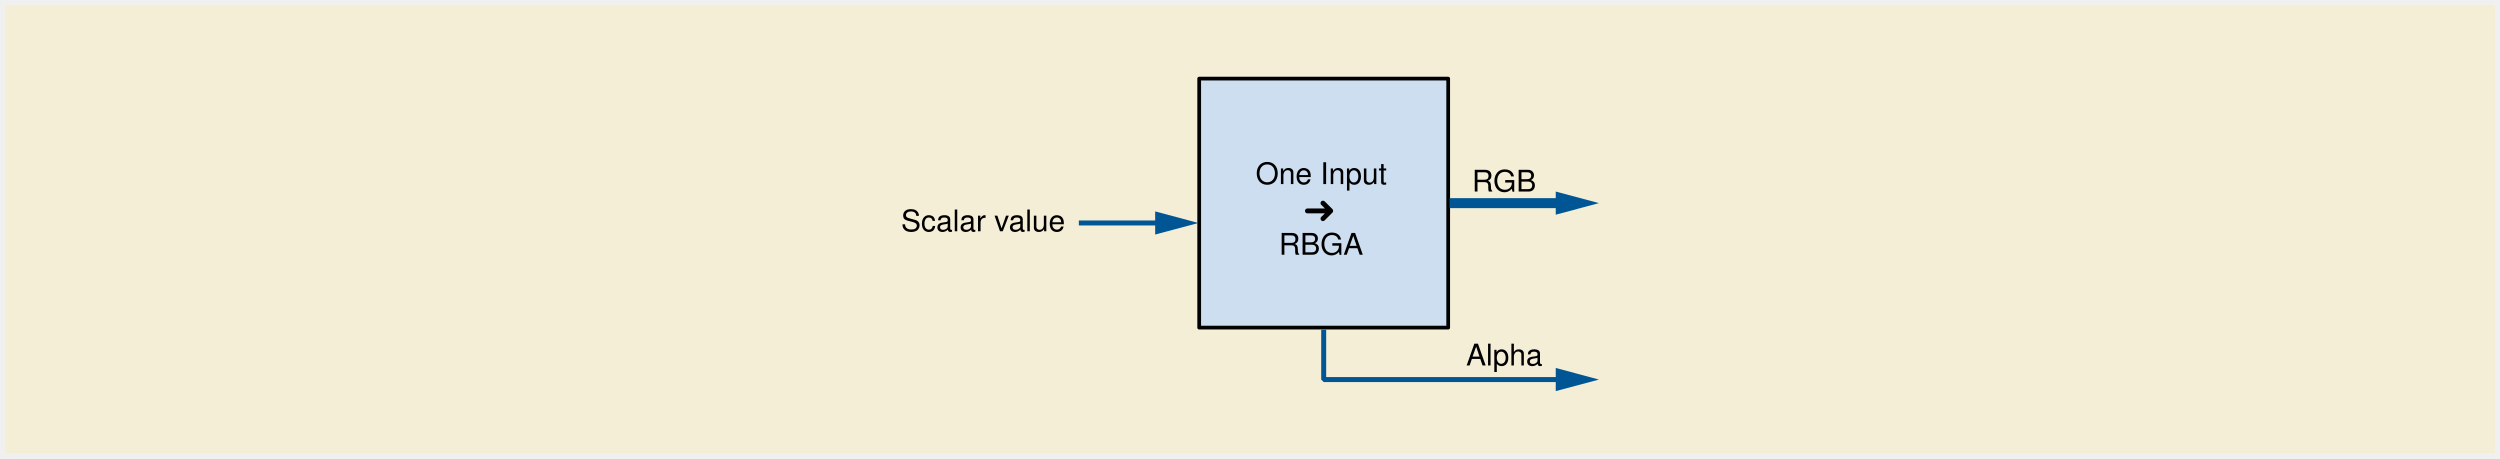
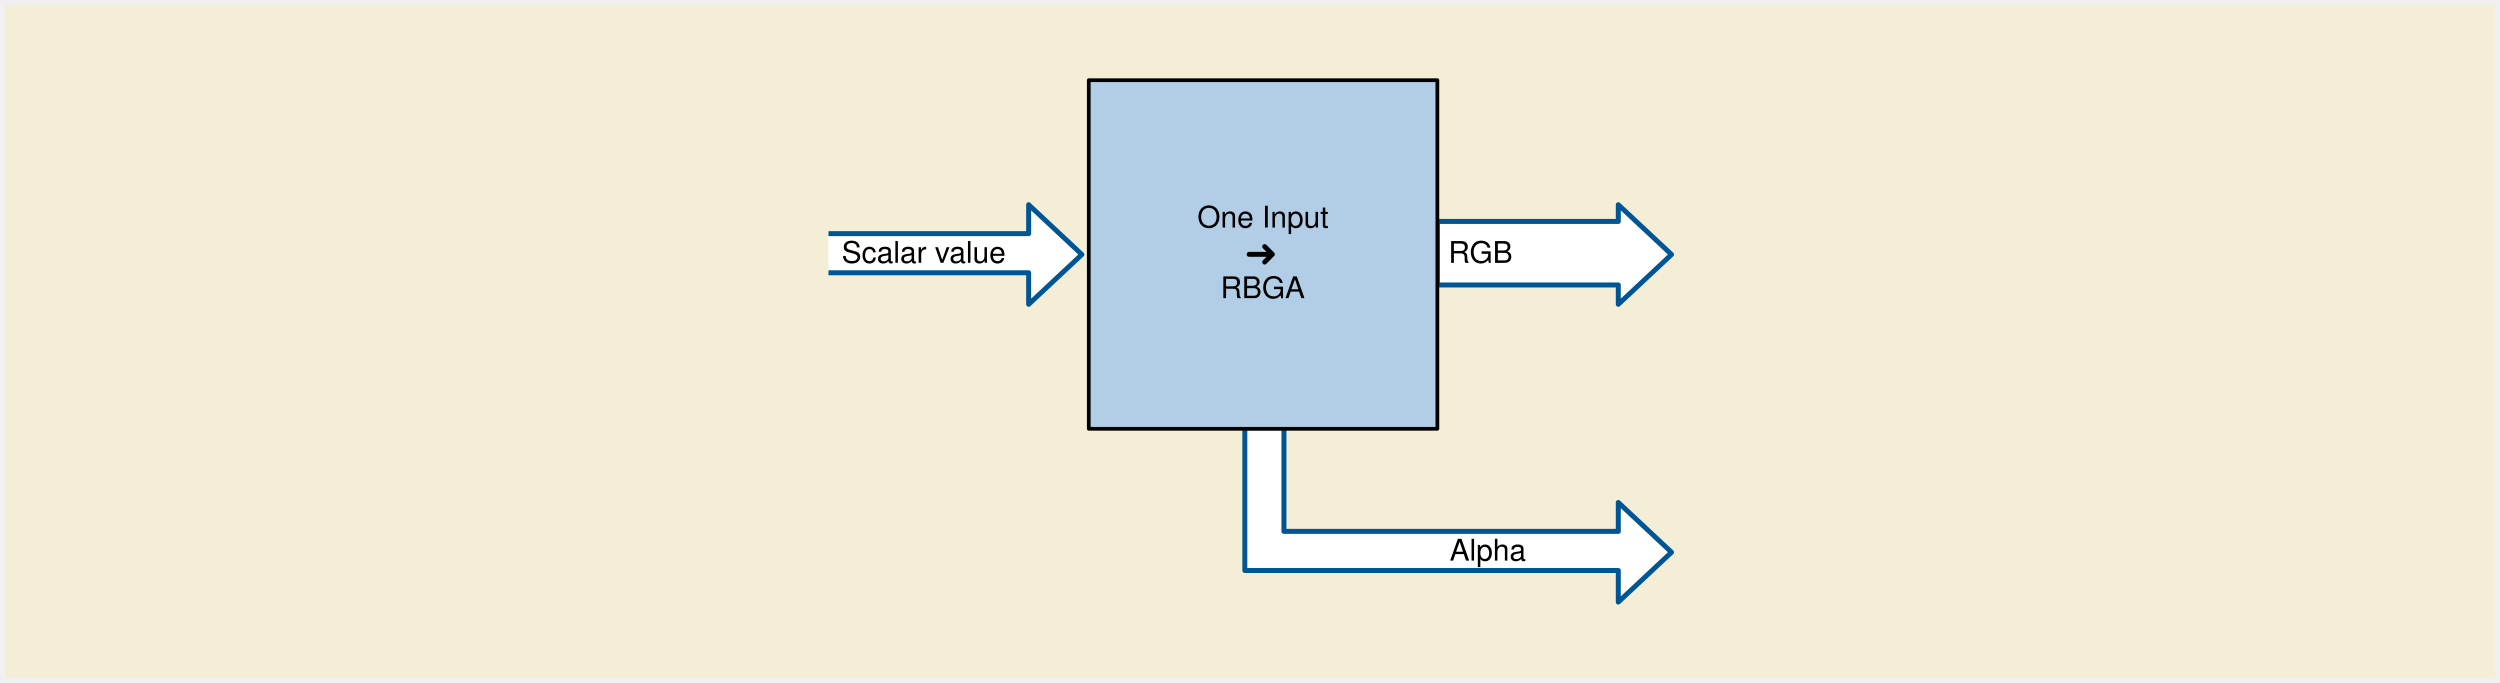
- <svg xmlns="http://www.w3.org/2000/svg" version="1.1" id="Layer_1" x="0px" y="0px" width="502.001px" height="92px" viewBox="0 0 502.001 92" enable-background="new 0 0 502.001 92" xml:space="preserve">
-   <rect x="1" y="1" fill="#F5EED6" width="500.001" height="90" />
+ <svg xmlns="http://www.w3.org/2000/svg" version="1.1" id="Layer_1" x="0px" y="0px" width="502.001px" height="137px" viewBox="0 0 502.001 137" enable-background="new 0 0 502.001 137" xml:space="preserve">
  <defs>
    <style type="text/css">
	text {
	  font-family: Helvetica, Verdana, ArialUnicodeMS, san-serif
	}
	</style>
  </defs>
  <g>
   </g>
  <g>
-     <rect x="240.797" y="15.787" fill="#CCDEF0" stroke="#010101" stroke-width="0.75" stroke-linecap="round" stroke-linejoin="round" stroke-miterlimit="1" width="50" height="50" />
+     <rect x="1" y="1" fill="#F5EED6" width="500.001" height="135" />
    <g>
-       <text transform="matrix(1 0 0 1 252.1201 36.9644)">
-         <tspan x="0" y="0" font-size="6">One Input</tspan>
-         <tspan x="9.47" y="7.891" font-size="8">➜</tspan>
-         <tspan x="4.675" y="14.181" font-size="6">RBGA</tspan>
-       </text>
-     </g>
-     <g>
-       <text transform="matrix(1 0 0 1 295.5684 38.4648)" font-size="6">RGB</text>
-     </g>
-     <g>
-       <text transform="matrix(1 0 0 1 294.3965 73.3809)" font-size="6">Alpha</text>
-     </g>
-     <g>
+       <path fill="#FFFFFF" stroke="#005695" stroke-linejoin="round" d="M249.961,114.559" />
      <g>
-         <line fill="none" stroke="#005695" stroke-miterlimit="1" x1="216.631" y1="44.774" x2="233.543" y2="44.774" />
+         <polyline fill="#FFFFFF" stroke="#005695" stroke-linejoin="round" points="166.357,46.915 206.553,46.915 206.553,41.106      217.24,51.105 206.553,61.106 206.553,54.771 166.357,54.771    " />
        <g>
-           <polygon fill="#005695" points="231.958,47.099 240.631,44.774 231.958,42.45     " />
+           <text transform="matrix(1 0 0 1 169.0098 52.7769)" font-size="6">Scalar value</text>
        </g>
      </g>
-     </g>
-     <g>
-       <text transform="matrix(1 0 0 1 180.9316 46.4424)" font-size="6">Scalar value</text>
-     </g>
-     <g>
+       <polygon fill="#FFFFFF" stroke="#005695" stroke-linejoin="round" points="288.625,57.218 288.625,44.468 324.955,44.468     324.955,41.106 335.643,51.105 324.955,61.106 324.955,57.218   " />
      <g>
-         <polyline fill="none" stroke="#005695" stroke-miterlimit="1" points="265.797,66.214 265.797,76.214 313.98,76.214    " />
-         <g>
-           <polygon fill="#005695" points="312.396,78.538 321.068,76.214 312.396,73.89     " />
-         </g>
+         <text transform="matrix(1 0 0 1 290.8291 52.7773)" font-size="6">RGB</text>
      </g>
-     </g>
-     <g>
      <g>
-         <line fill="none" stroke="#005695" stroke-width="2" stroke-miterlimit="1" x1="291.068" y1="40.787" x2="313.98" y2="40.787" />
-         <g>
-           <polygon fill="#005695" points="312.396,43.111 321.068,40.787 312.396,38.463     " />
-         </g>
+         <polygon fill="#FFFFFF" stroke="#005695" stroke-linejoin="round" points="249.961,85.896 249.961,114.559 324.955,114.559      324.955,120.895 335.643,110.893 324.955,100.895 324.955,106.703 257.816,106.703 257.816,85.896    " />
+       </g>
+       <g>
+         <text transform="matrix(1 0 0 1 291.085 112.5684)" font-size="6">Alpha</text>
+       </g>
+       <rect x="218.625" y="16.106" fill="#B2CEE7" stroke="#010101" stroke-width="0.75" stroke-linecap="round" stroke-linejoin="round" stroke-miterlimit="1" width="70" height="70" />
+       <g>
+         <text transform="matrix(1 0 0 1 240.4087 45.6865)">
+           <tspan x="0" y="0" font-size="6">One Input</tspan>
+           <tspan x="9.469" y="7.891" font-size="8">➜</tspan>
+           <tspan x="4.674" y="14.181" font-size="6">RBGA</tspan>
+         </text>
      </g>
    </g>
  </g>
</svg>
